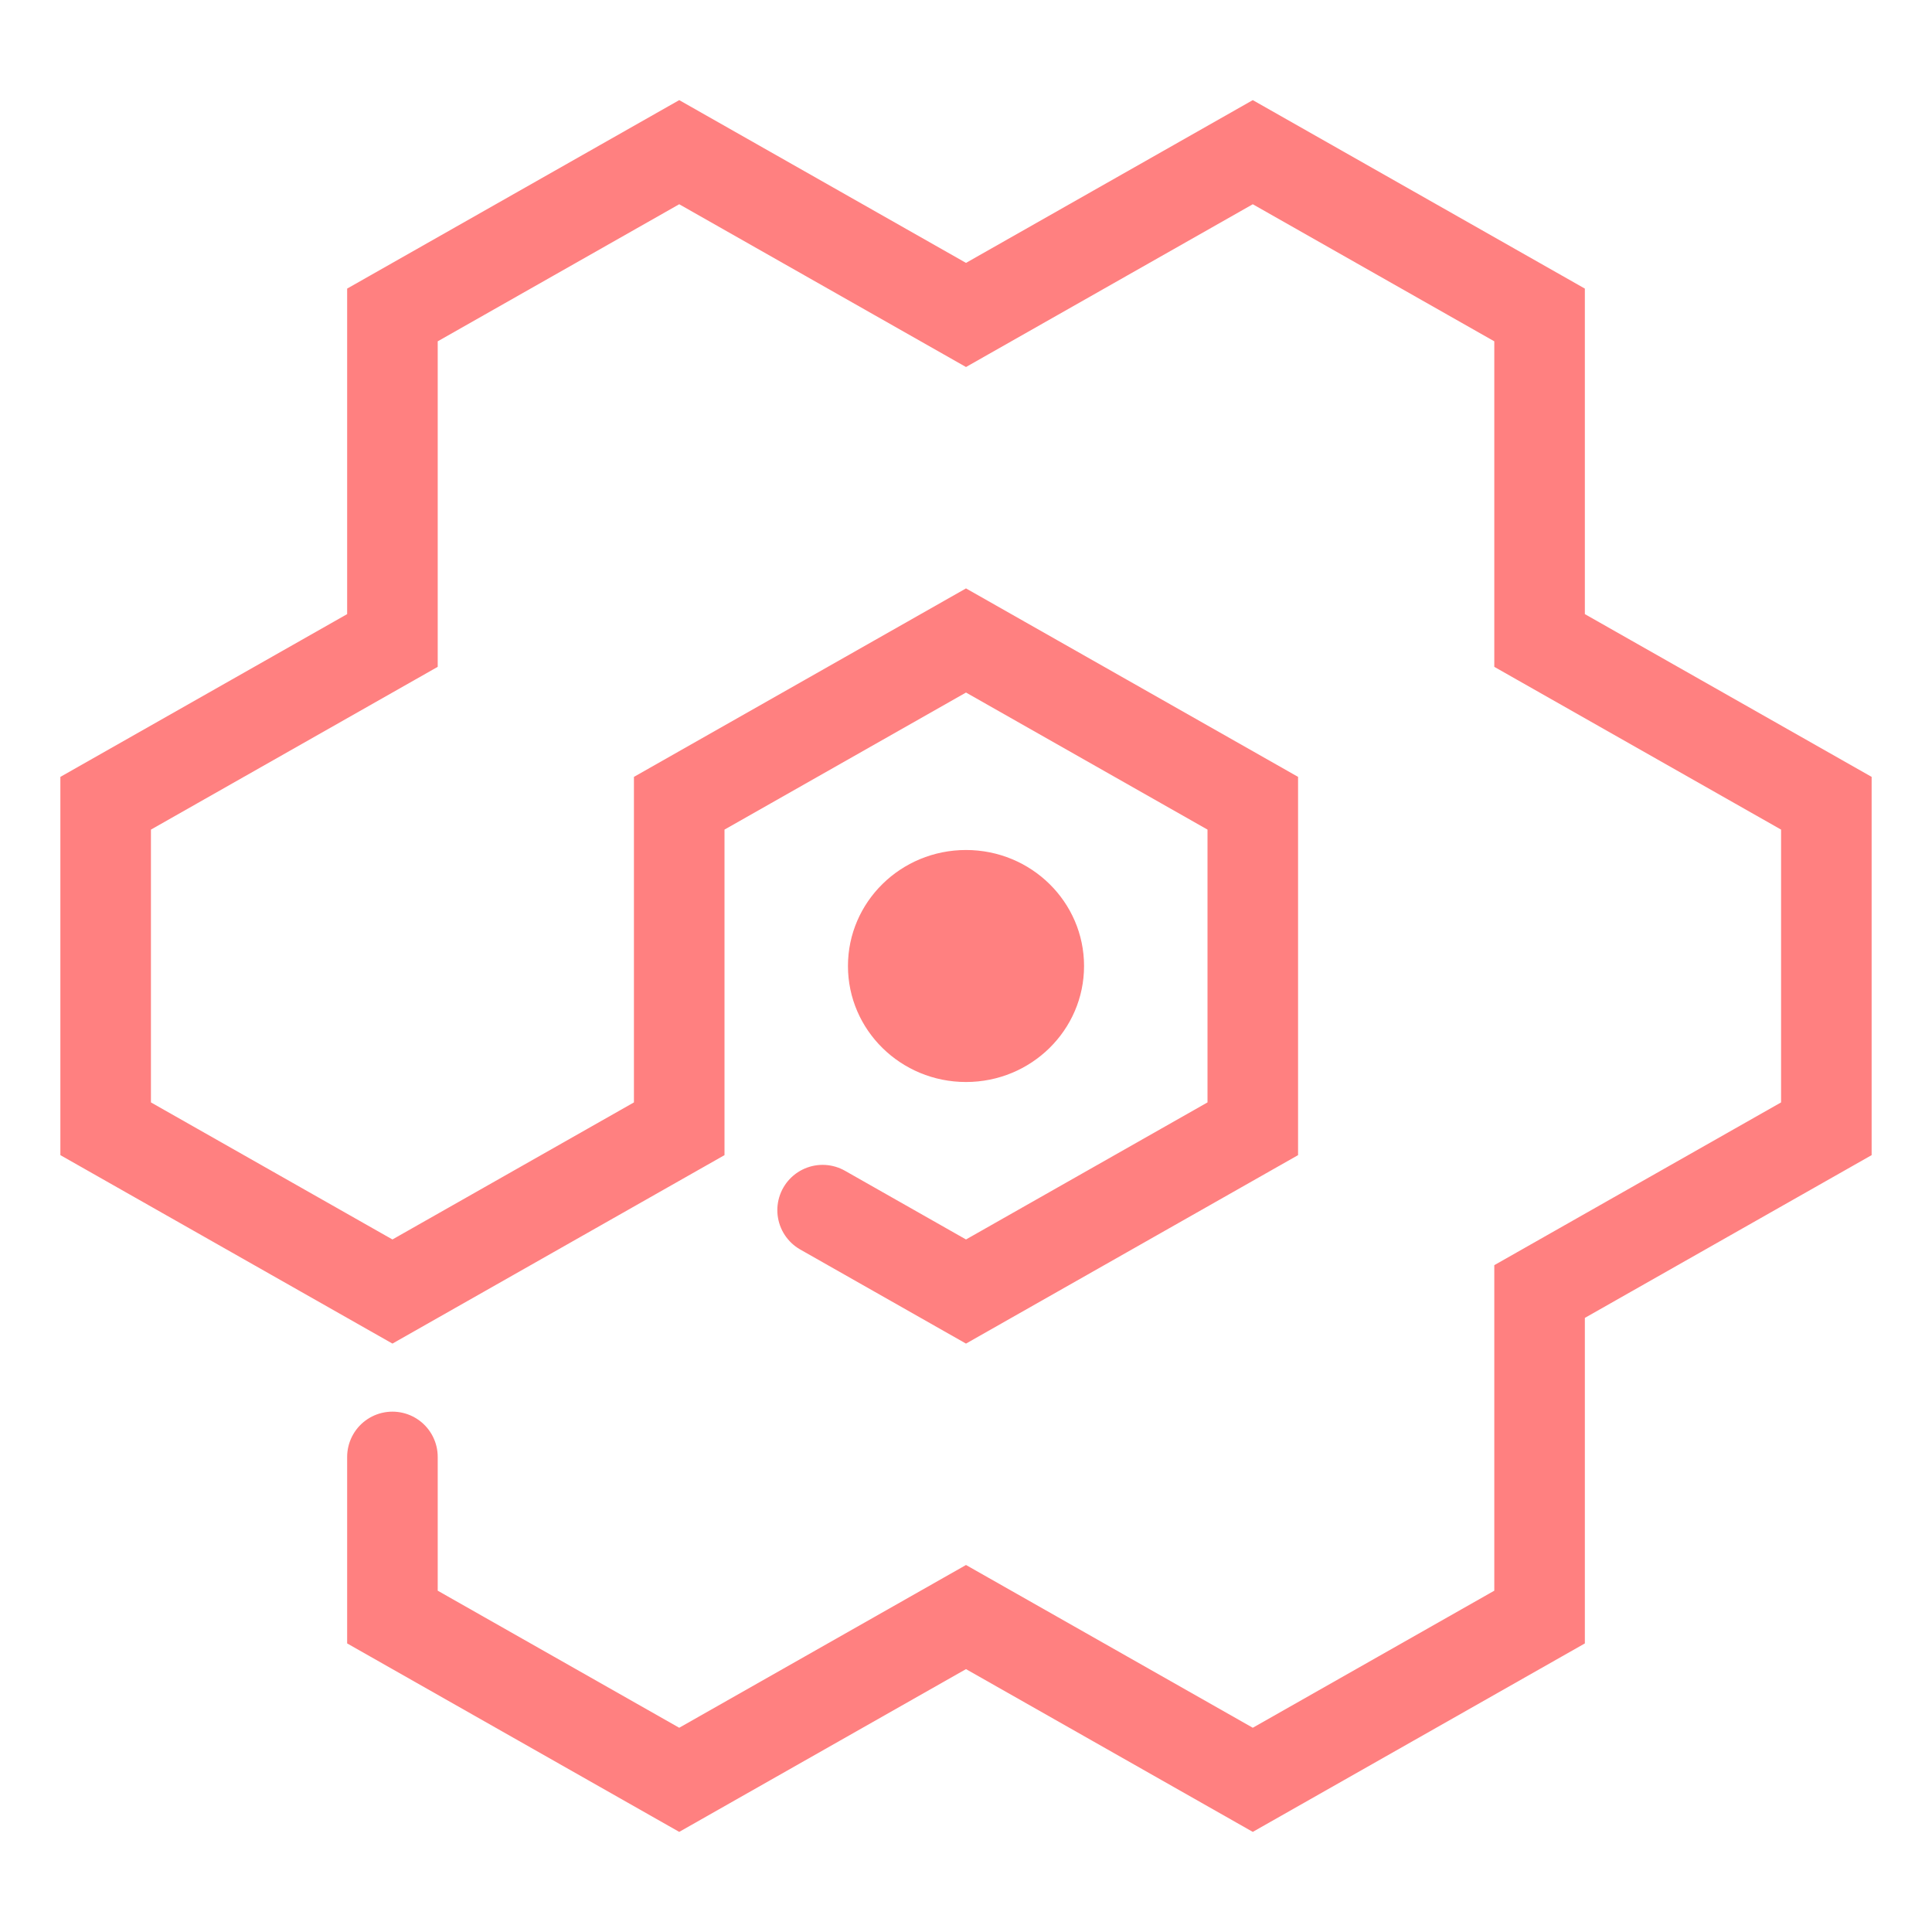
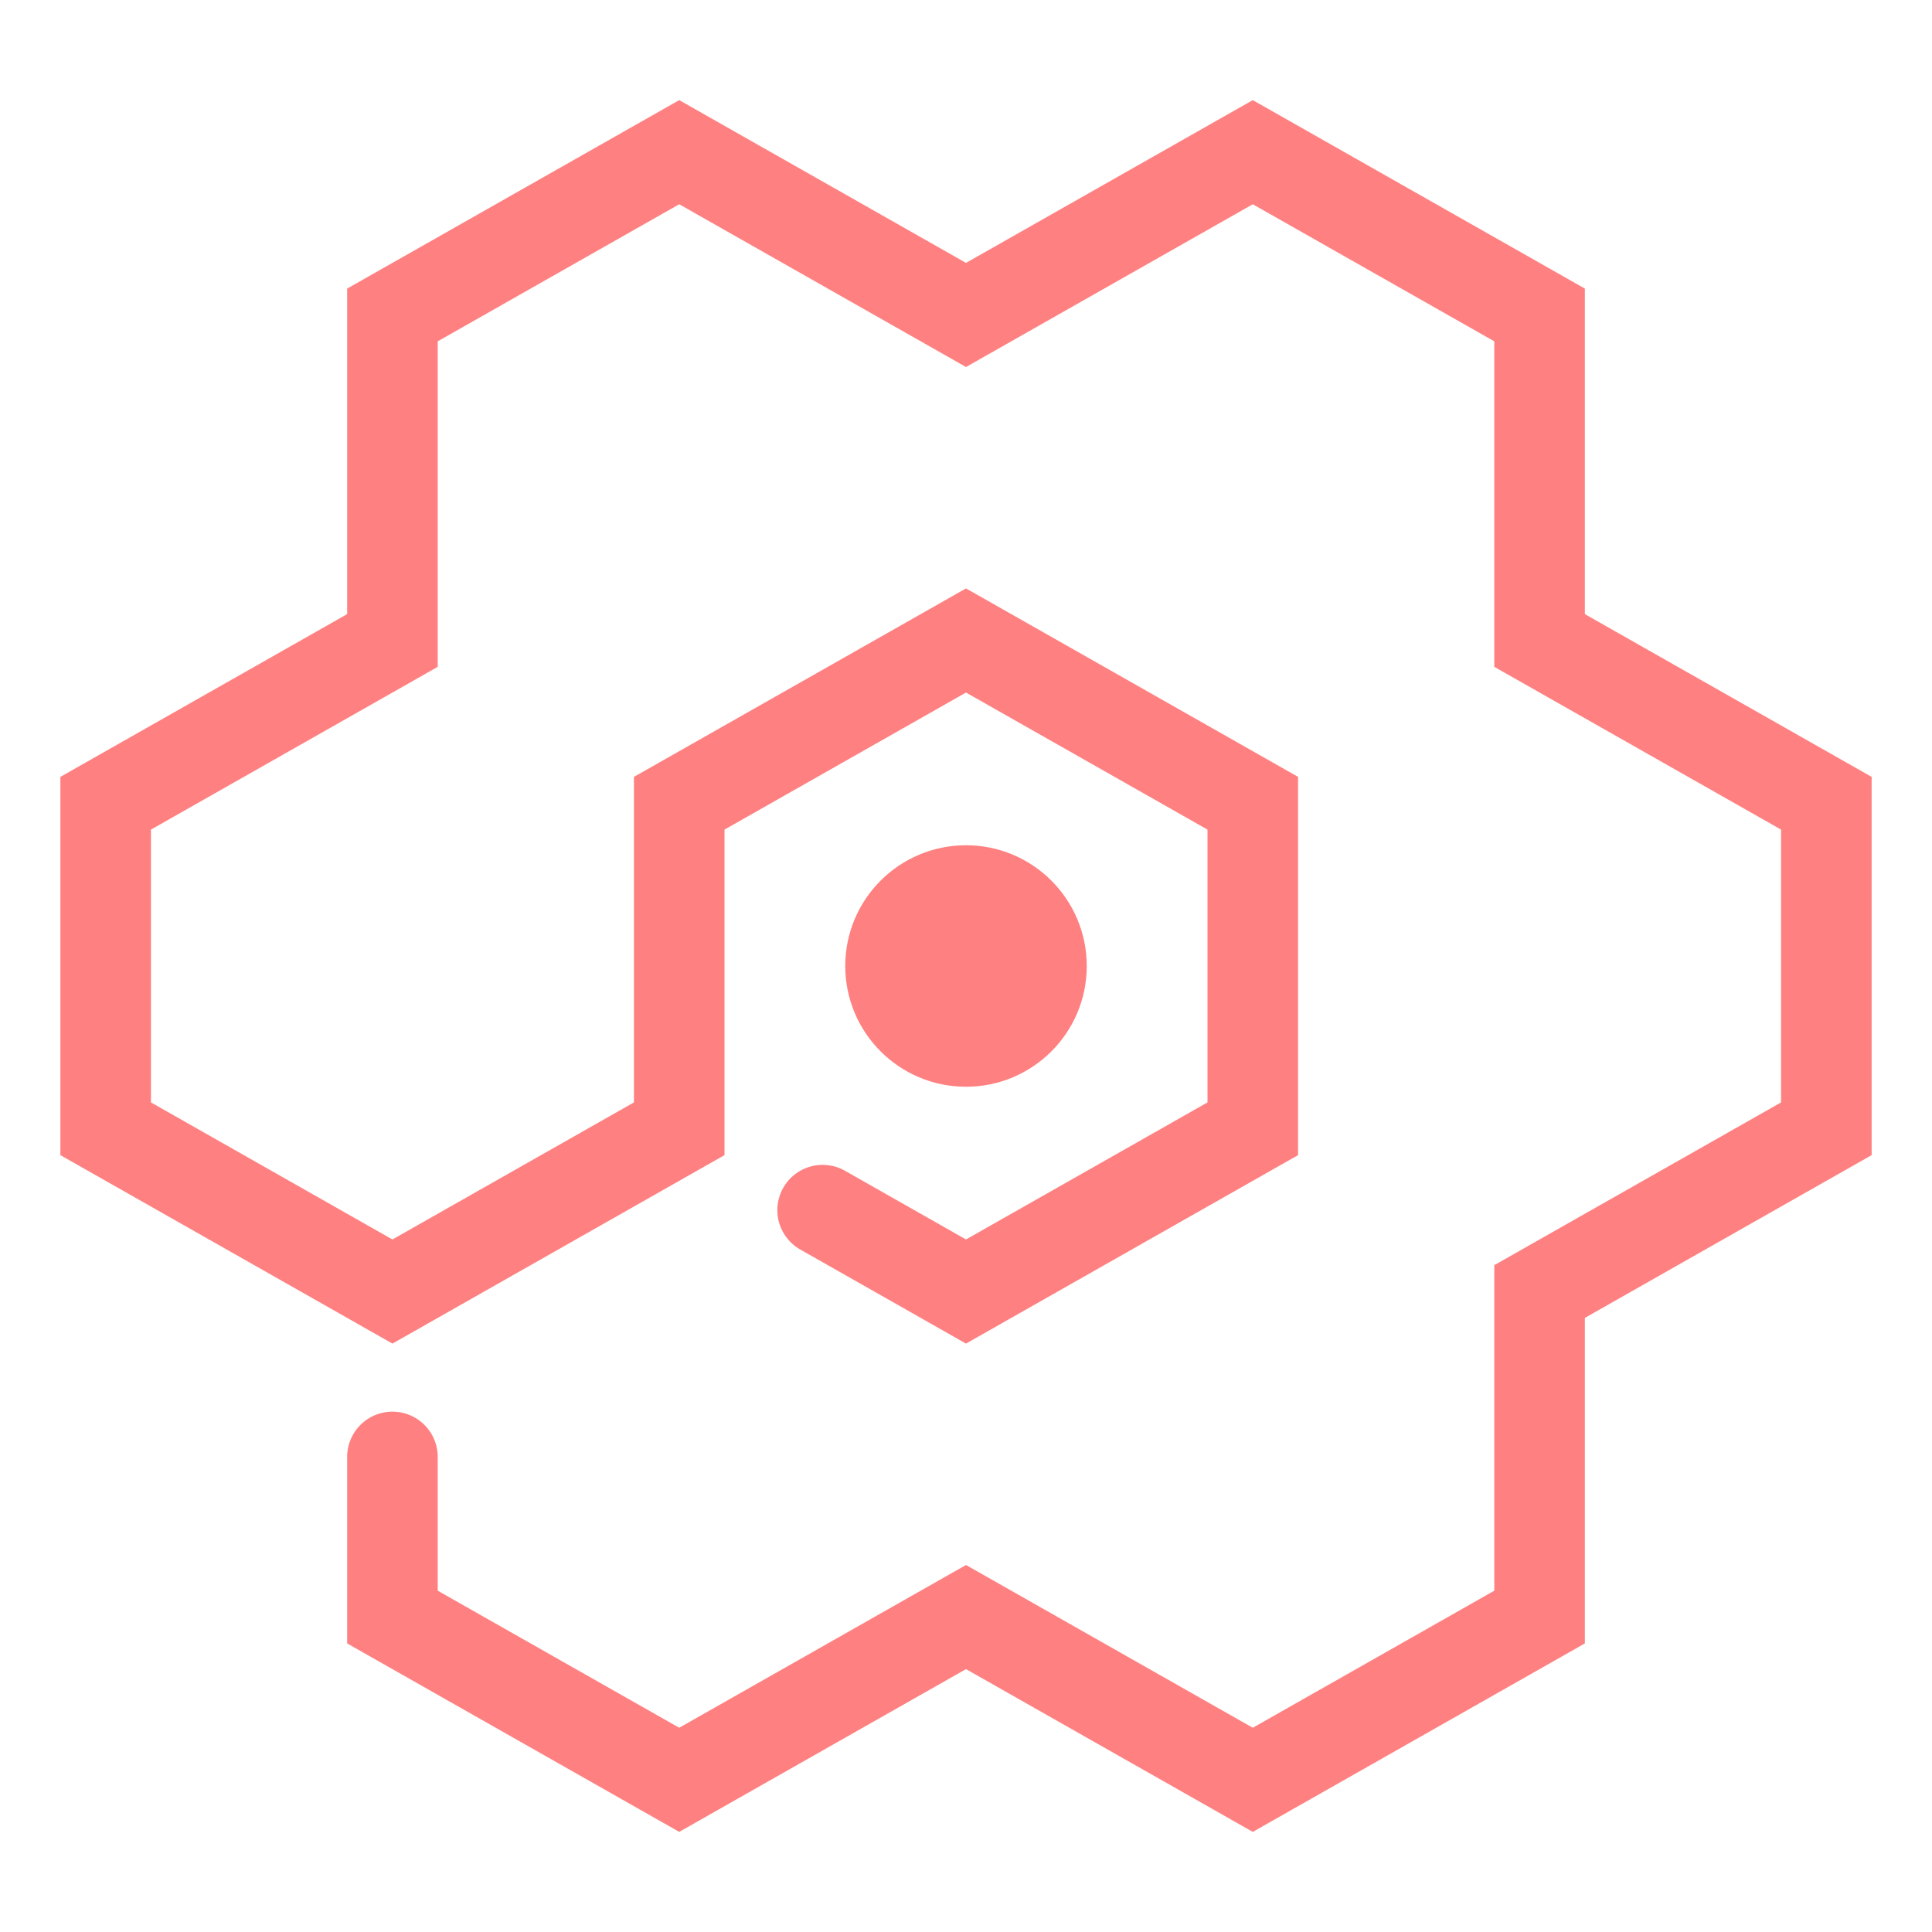
<svg xmlns="http://www.w3.org/2000/svg" width="1024" height="1024" viewBox="0 0 270.933 270.933" version="1.1" id="svg8">
  <defs id="defs2" />
  <g id="layer1">
    <path style="fill:none;stroke:#ff8080;stroke-width:12.7;stroke-linecap:round;stroke-linejoin:miter;stroke-miterlimit:4;stroke-dasharray:none;stroke-opacity:1;paint-order:markers fill stroke;fill-opacity:1" d="m 55.033,204.312 v 22.455 l 40.217,22.825 40.217,-22.825 40.217,22.825 40.217,-22.825 v -45.65 l 40.217,-22.825 9e-5,-45.65 -40.217,-22.825 V 44.167 L 175.683,21.342 135.467,44.167 95.25,21.342 55.033,44.167 V 89.817 L 14.817,112.642 v 45.65 l 40.217,22.825 h 9e-6 L 95.25,158.292 v -45.65 l 40.217,-22.825 40.217,22.825 v 45.65 l -40.217,22.825 -20.108,-11.413" id="path997" />
-     <ellipse style="fill:#ff8080;fill-opacity:1;stroke:none;stroke-width:12.7;stroke-linecap:round;stroke-linejoin:miter;stroke-miterlimit:4;stroke-dasharray:none;paint-order:markers fill stroke" id="circle999" cx="135.467" cy="135.467" rx="16.554" ry="16.268" />
    <rect style="fill:#000000;stroke:none;stroke-width:12.7;stroke-linecap:round;stroke-miterlimit:4;stroke-dasharray:none;paint-order:markers fill stroke" id="rect1981" width="16.933" height="16.933" x="-3.0029298e-07" y="279.4" />
    <rect style="fill:#753390;fill-opacity:1;stroke:none;stroke-width:12.7;stroke-linecap:round;stroke-miterlimit:4;stroke-dasharray:none;paint-order:markers fill stroke" id="rect1983" width="16.933" height="16.933" x="50.8" y="279.4" />
    <rect style="fill:#00aade;fill-opacity:1;stroke:none;stroke-width:12.7;stroke-linecap:round;stroke-miterlimit:4;stroke-dasharray:none;paint-order:markers fill stroke" id="rect2602" width="16.933" height="16.933" x="33.867" y="279.4" />
    <rect style="fill:#ca585e;fill-opacity:1;stroke:none;stroke-width:12.7;stroke-linecap:round;stroke-miterlimit:4;stroke-dasharray:none;paint-order:markers fill stroke" id="rect3206" width="16.933" height="16.933" x="84.667" y="279.4" />
    <rect style="fill:#2f343f;fill-opacity:1;stroke:none;stroke-width:12.7;stroke-linecap:round;stroke-miterlimit:4;stroke-dasharray:none;paint-order:markers fill stroke" id="rect3813" width="16.933" height="16.933" x="169.333" y="279.4" />
    <rect style="fill:#a7b0b7;fill-opacity:1;stroke:none;stroke-width:12.7;stroke-linecap:round;stroke-miterlimit:4;stroke-dasharray:none;paint-order:markers fill stroke" id="rect4423" width="16.933" height="16.933" x="186.267" y="279.4" />
    <rect style="fill:#d4ade2;fill-opacity:1;stroke:none;stroke-width:12.7;stroke-linecap:round;stroke-miterlimit:4;stroke-dasharray:none;paint-order:markers fill stroke" id="rect5036" width="16.933" height="16.933" x="220.133" y="279.4" />
    <rect style="fill:#6acfec;fill-opacity:1;stroke:none;stroke-width:12.7;stroke-linecap:round;stroke-miterlimit:4;stroke-dasharray:none;paint-order:markers fill stroke" id="rect5652" width="16.933" height="16.933" x="203.2" y="279.4" />
    <rect style="fill:#808080;fill-opacity:1;stroke:none;stroke-width:12.7;stroke-linecap:round;stroke-miterlimit:4;stroke-dasharray:none;paint-order:markers fill stroke" id="rect6314" width="16.933" height="16.933" x="16.933" y="279.4" />
    <rect style="fill:#f6d32d;fill-opacity:1;stroke:none;stroke-width:12.7;stroke-linecap:round;stroke-miterlimit:4;stroke-dasharray:none;paint-order:markers fill stroke" id="rect6316" width="16.933" height="16.933" x="67.733" y="279.4" />
    <rect style="fill:#ff8080;fill-opacity:1;stroke:none;stroke-width:12.7;stroke-linecap:round;stroke-miterlimit:4;stroke-dasharray:none;paint-order:markers fill stroke" id="rect6318" width="16.933" height="16.933" x="254" y="279.4" />
    <rect style="fill:#ffe680;fill-opacity:1;stroke:none;stroke-width:12.7;stroke-linecap:round;stroke-miterlimit:4;stroke-dasharray:none;paint-order:markers fill stroke" id="rect6320" width="16.933" height="16.933" x="237.067" y="279.4" />
+     <circle style="fill:#ff8080;stroke:none;stroke-width:12.7;stroke-linecap:round;paint-order:markers fill stroke" id="path846" cx="135.467" cy="135.467" r="16.933" />
  </g>
</svg>
